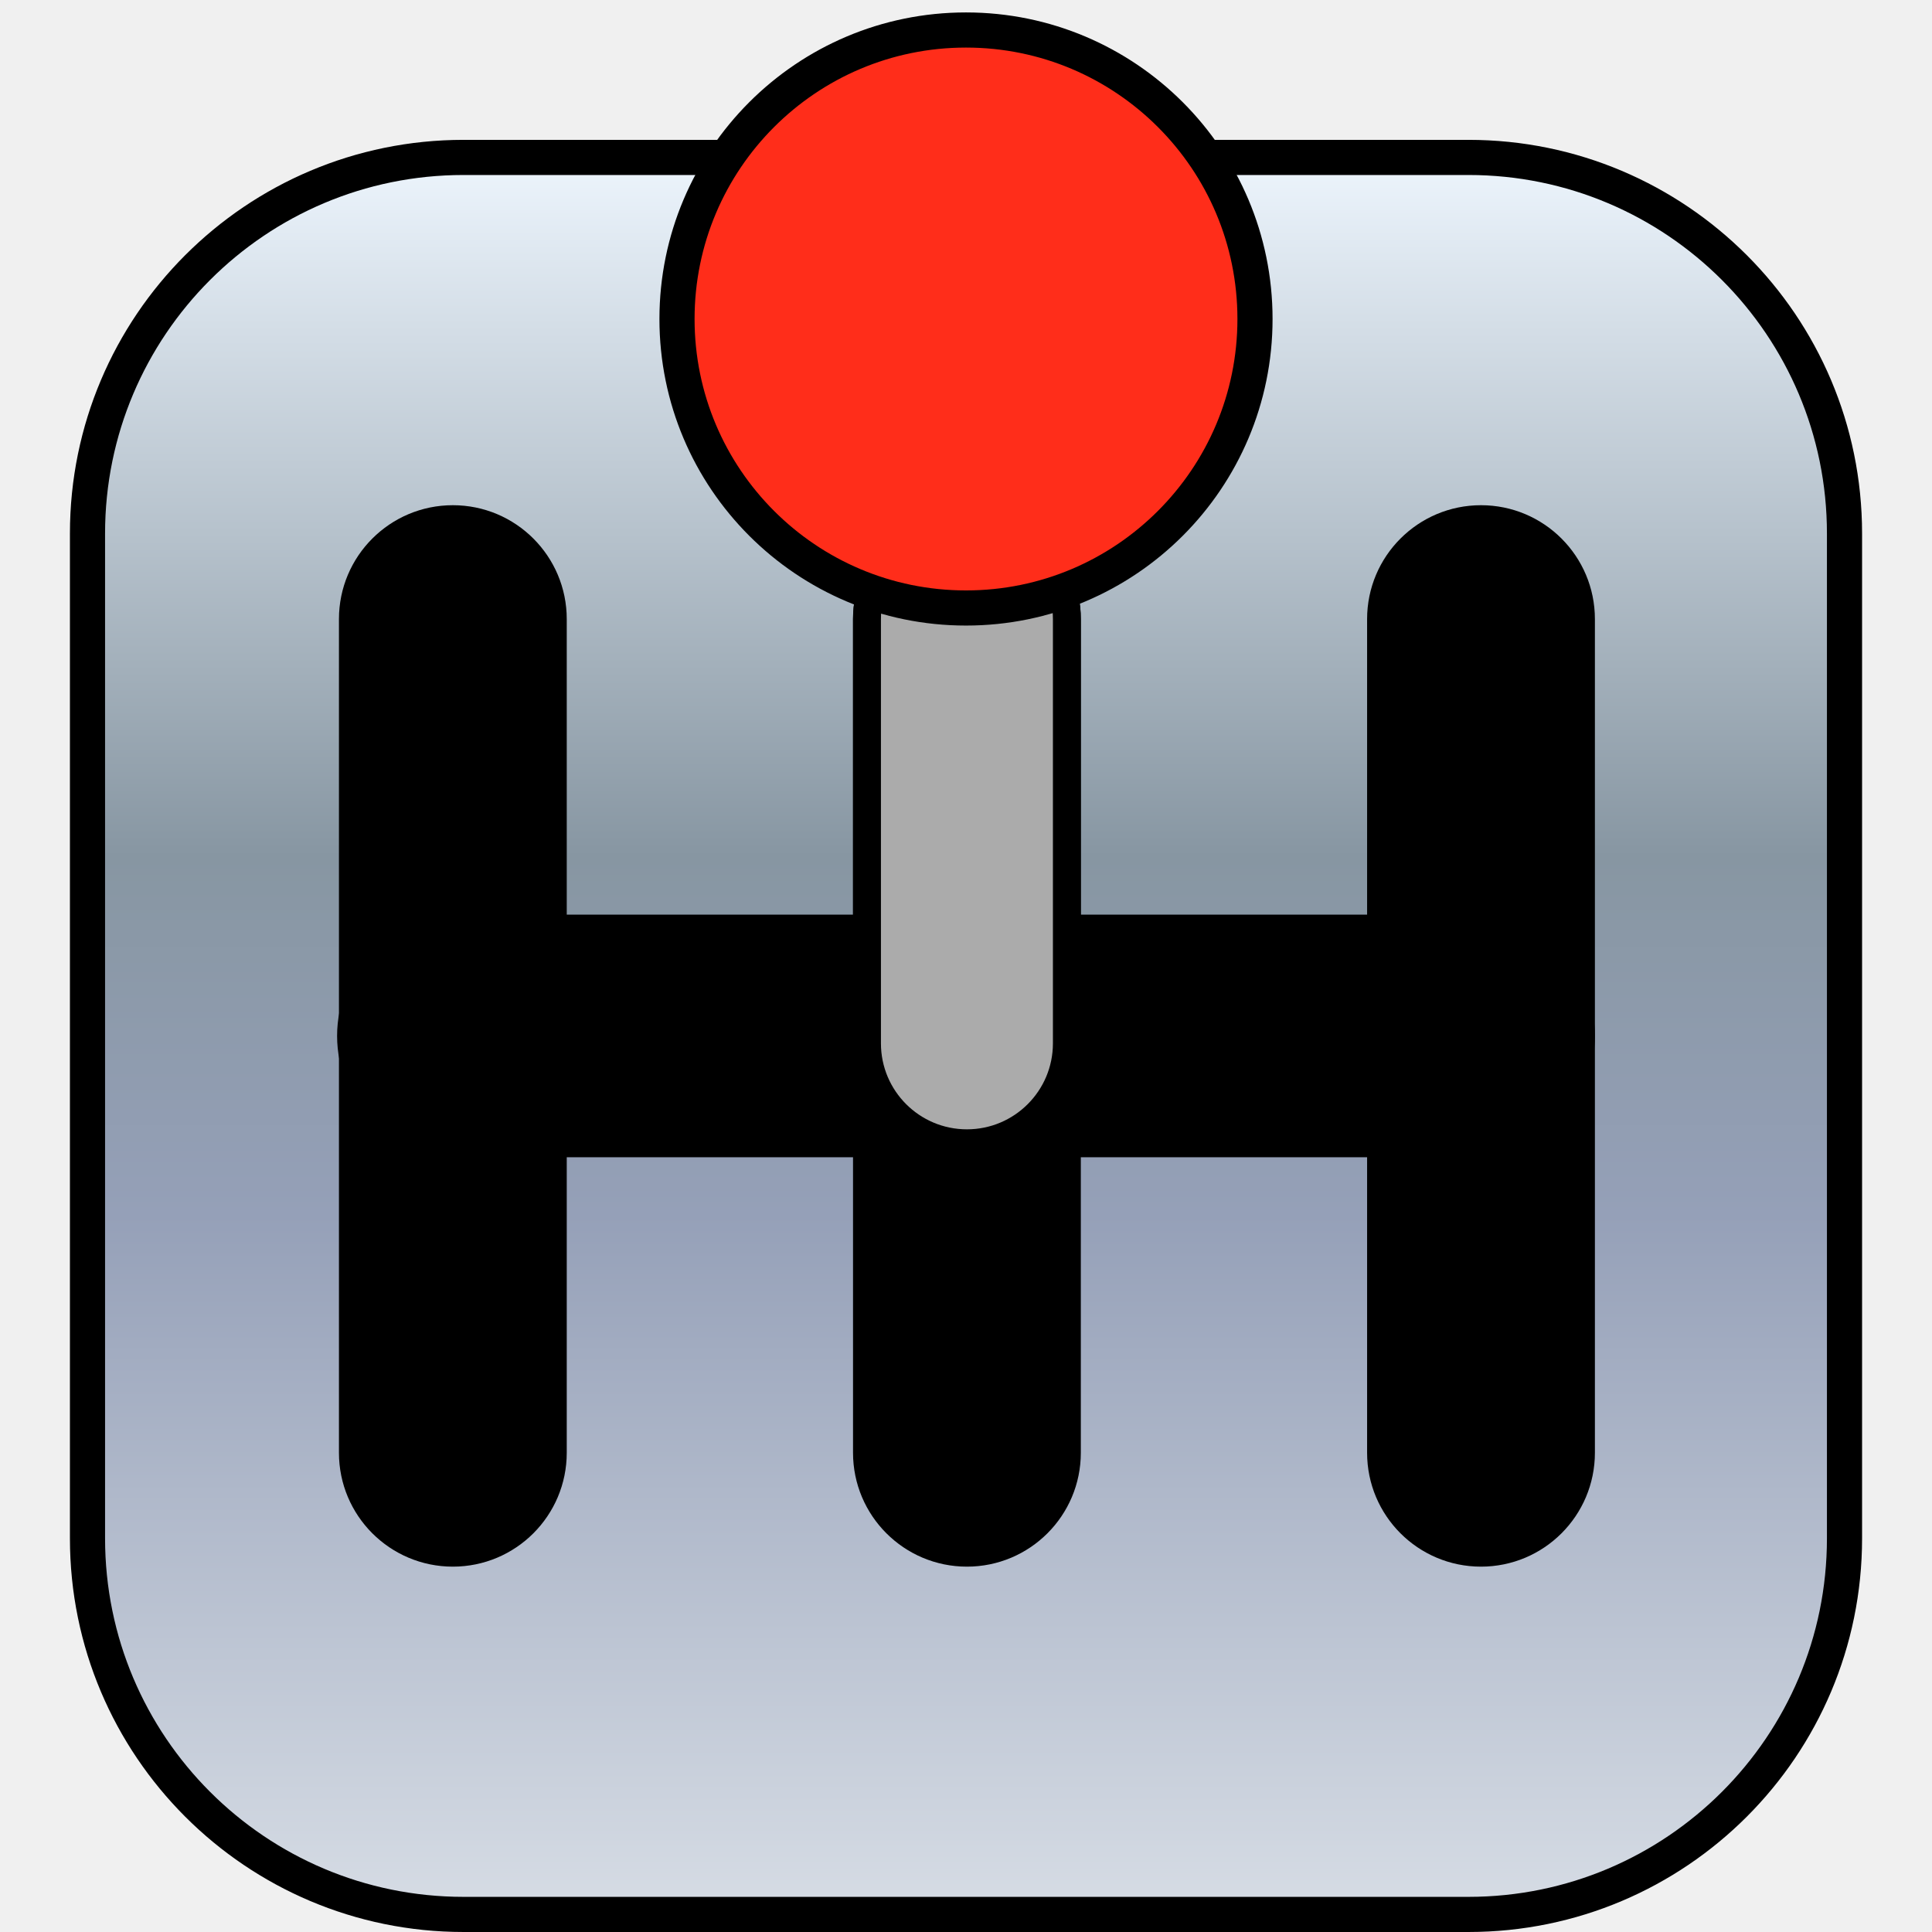
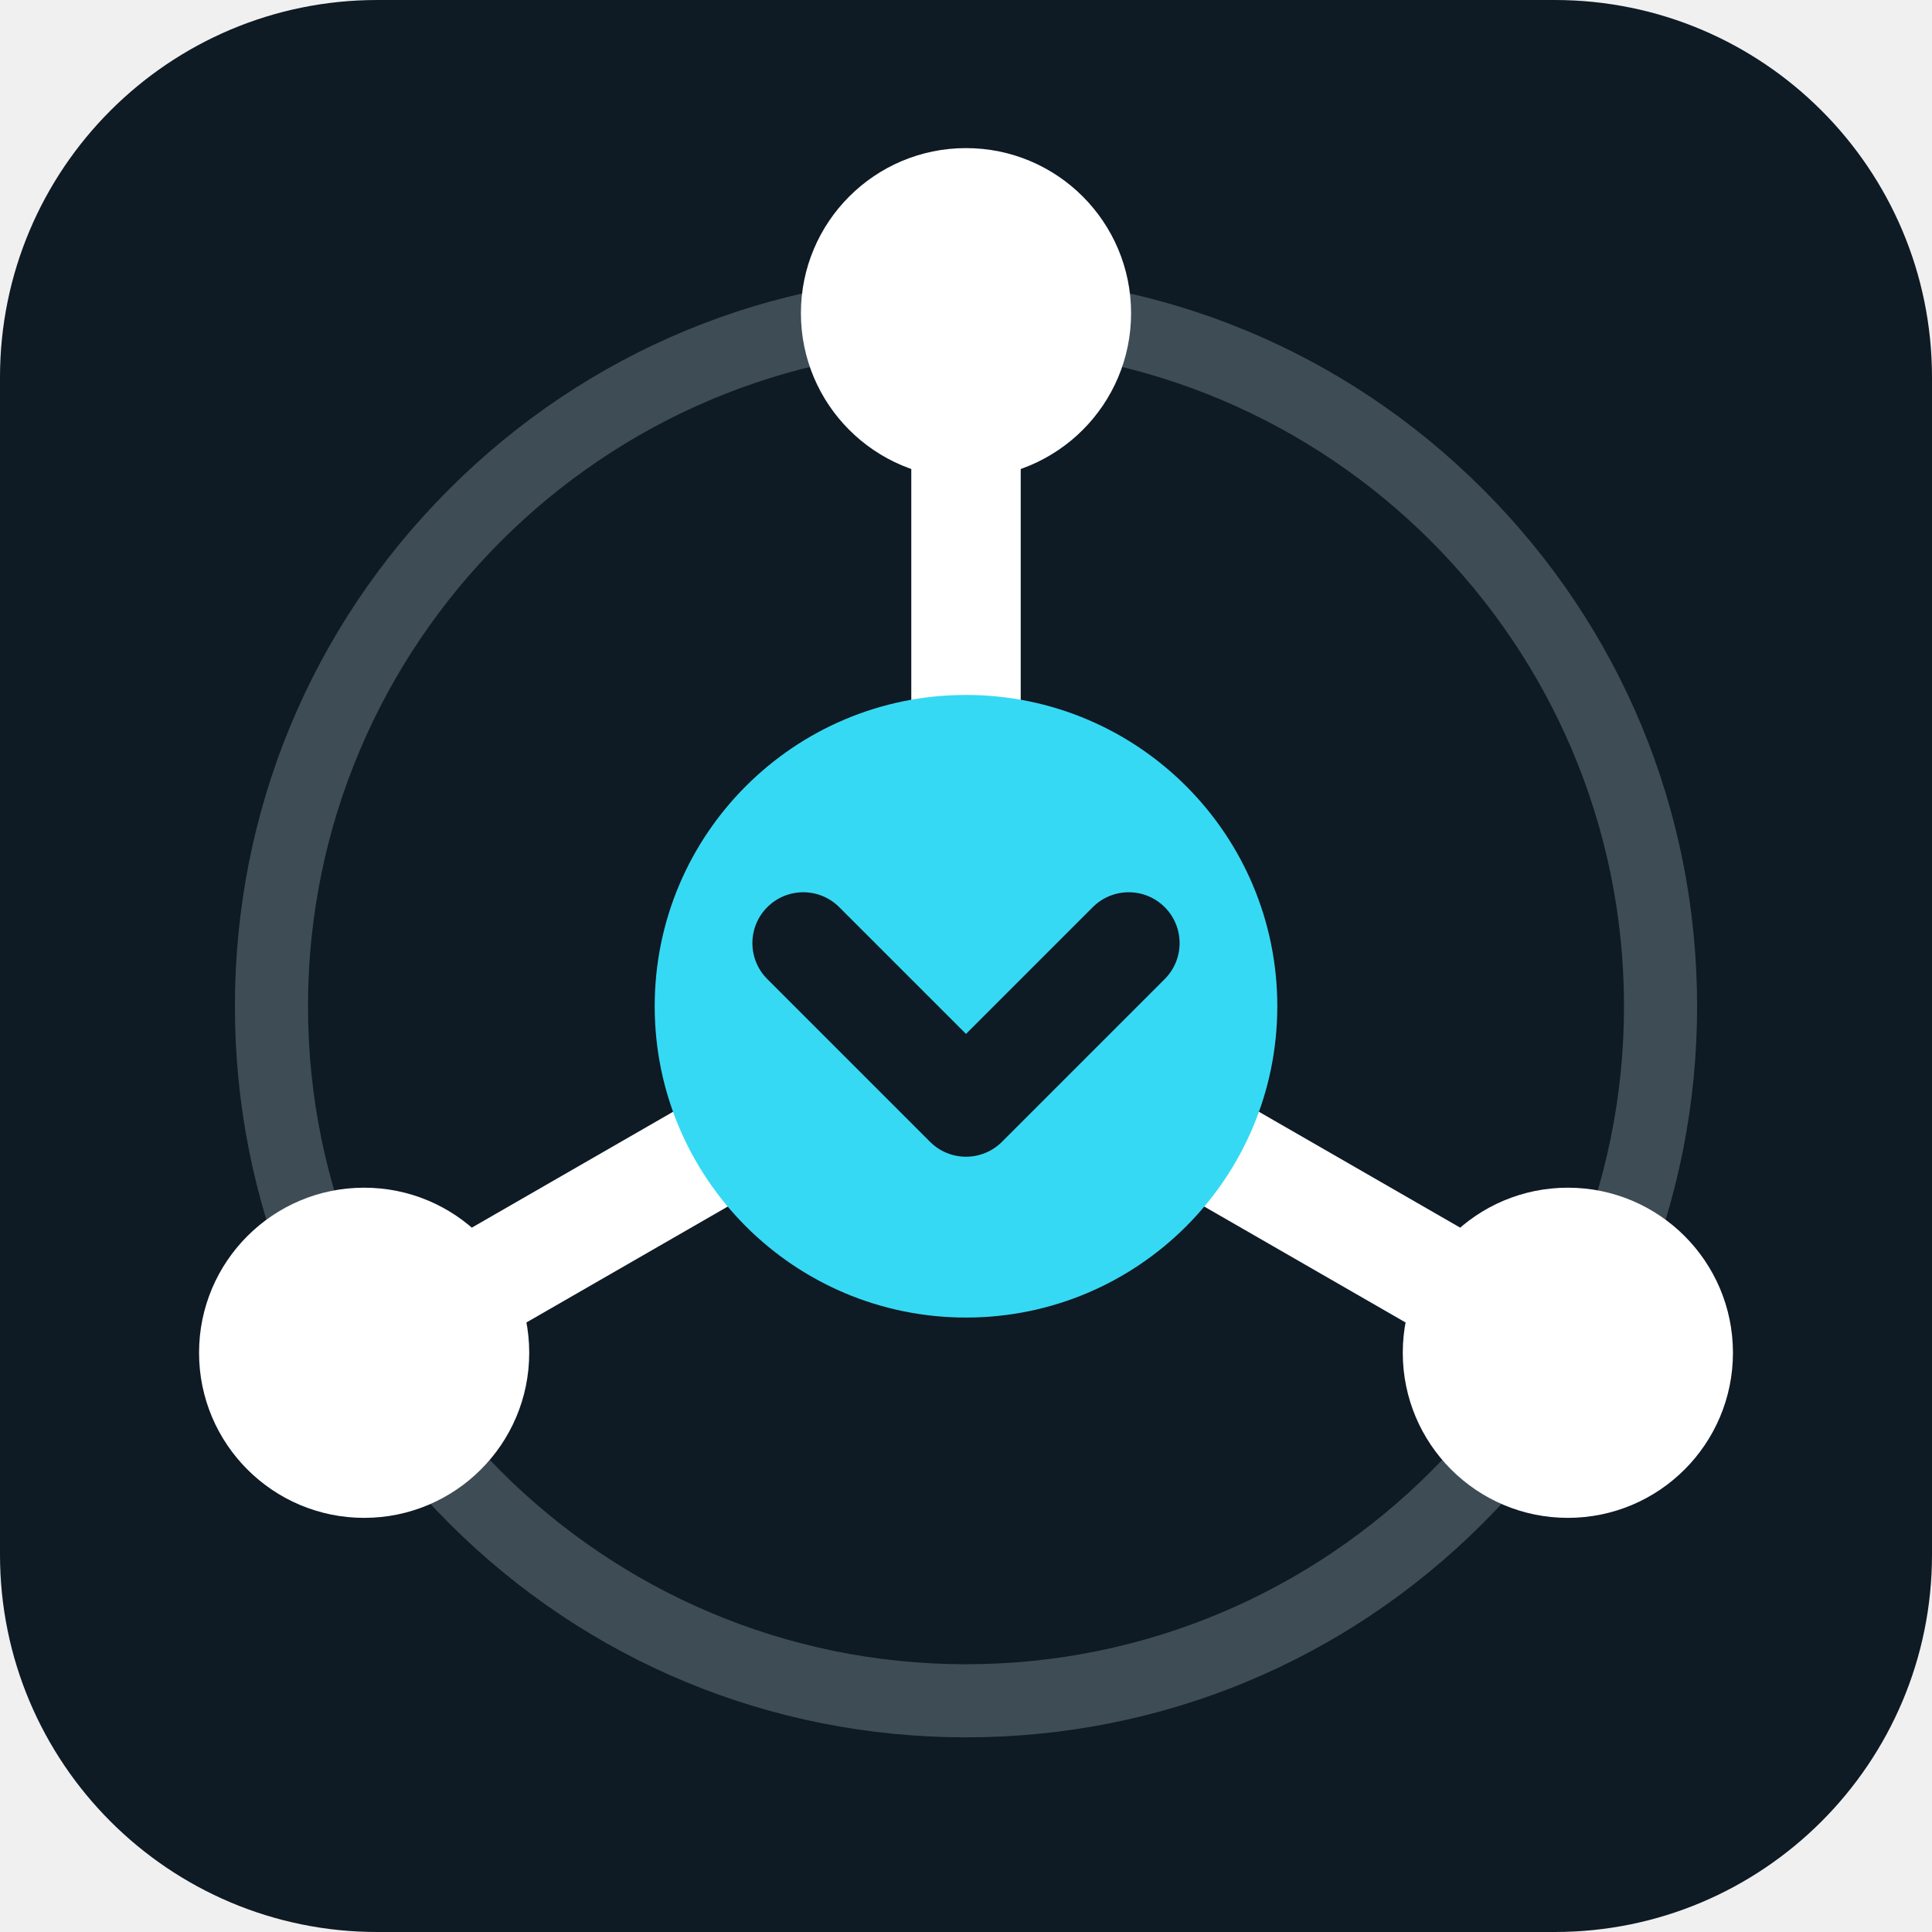
- <svg xmlns="http://www.w3.org/2000/svg" xmlns:xlink="http://www.w3.org/1999/xlink" width="1024" height="1024" viewBox="0 0 1024 1024" version="1.1" id="svg5">
-   <defs id="defs2">
-     <linearGradient id="linearGradient3908">
-       <stop style="stop-color:#eff7ff;stop-opacity:1;" offset="0" id="stop3904" />
-       <stop style="stop-color:#8796a2;stop-opacity:1;" offset="0.4" id="stop3912" />
-       <stop style="stop-color:#95a0b8;stop-opacity:1;" offset="0.6" id="stop3914" />
-       <stop style="stop-color:#d8dee6;stop-opacity:1;" offset="1" id="stop3906" />
-     </linearGradient>
-     <linearGradient xlink:href="#linearGradient3908" id="linearGradient3910" x1="104" y1="512" x2="920" y2="512" gradientUnits="userSpaceOnUse" spreadMethod="reflect" gradientTransform="matrix(1.164063,0,0,1.164063,-46.93792,-1108)" />
-   </defs>
-   <g id="layer1">
-     <rect style="fill:url(#linearGradient3910);fill-opacity:1;stroke:#000000;stroke-width:18.625;stroke-linecap:round;stroke-linejoin:round;stroke-miterlimit:3;stroke-dasharray:none" id="rect791" width="931.25" height="931.25" x="83.437" y="-977.625" ry="199.321" transform="rotate(90)" />
-     <rect style="fill:#000000;fill-opacity:1;stroke:#000000;stroke-width:18.625;stroke-linecap:round;stroke-linejoin:round;stroke-miterlimit:3;stroke-dasharray:none" id="rect3916" width="648.04" height="109.97" x="187.98" y="494.077" ry="54.985" />
-     <rect style="fill:#000000;fill-opacity:1;stroke:#000000;stroke-width:18.625;stroke-linecap:round;stroke-linejoin:round;stroke-miterlimit:3;stroke-dasharray:none" id="rect3918" width="102.115" height="543.961" x="188.962" y="277.082" ry="51.058" />
-     <rect style="fill:#000000;fill-opacity:1;stroke:#000000;stroke-width:18.625;stroke-linecap:round;stroke-linejoin:round;stroke-miterlimit:3;stroke-dasharray:none" id="rect3920" width="102.115" height="543.961" x="733.904" y="277.082" ry="51.058" />
-     <rect style="fill:#000000;fill-opacity:1;stroke:#000000;stroke-width:18.625;stroke-linecap:round;stroke-linejoin:round;stroke-miterlimit:3;stroke-dasharray:none" id="rect3922" width="102.115" height="543.961" x="461.433" y="277.082" ry="51.058" />
-     <rect style="fill:#ababab;fill-opacity:1;stroke:#000000;stroke-width:14.794;stroke-linecap:round;stroke-linejoin:round;stroke-miterlimit:3;stroke-dasharray:none" id="rect7046" width="105.946" height="330.796" x="459.518" y="275.167" ry="52.973" />
-     <circle style="fill:#ff2d1a;fill-opacity:1;stroke:#000000;stroke-width:18.625;stroke-linecap:round;stroke-linejoin:round;stroke-miterlimit:3;stroke-dasharray:none" id="path3976" cx="512" cy="169.075" r="153.173" />
-   </g>
+ <svg xmlns="http://www.w3.org/2000/svg" width="1024" height="1024" viewBox="0 0 1024 1024">
+   <rect width="1024" height="1024" rx="200" ry="200" fill="#0e1a24" />
+   <path d="M512,920.833c-103.505,0-200.815-40.307-274.004-113.496-73.189-73.19-113.496-170.5-113.496-274.004s40.307-200.815,113.496-274.004c73.19-73.189,170.499-113.496,274.004-113.496s200.815,40.307,274.004,113.496c73.188,73.19,113.496,170.499,113.496,274.004s-40.307,200.815-113.496,274.004c-73.19,73.188-170.5,113.496-274.004,113.496ZM512,184.583c-192.301,0-348.75,156.449-348.75,348.75s156.449,348.75,348.75,348.75,348.75-156.449,348.75-348.75-156.449-348.75-348.75-348.75Z" fill="#3d4c55" />
+   <path d="M830.973,746.005c-4.909,0-9.884-1.247-14.443-3.873l-304.53-175.336-304.53,175.336c-13.878,7.992-31.61,3.218-39.602-10.661-7.992-13.88-3.218-31.611,10.662-39.602l304.47-175.301V166c0-16.016,12.984-29,29-29s29,12.984,29,29v350.567l304.47,175.301c13.879,7.991,18.654,25.722,10.661,39.602-5.367,9.32-15.124,14.534-25.159,14.534Z" fill="#fff" />
+   <circle cx="512" cy="166" r="87.5" fill="#fff" />
+   <circle cx="831" cy="717" r="87.5" fill="#fff" />
+   <circle cx="193" cy="717" r="87.5" fill="#fff" />
+   <circle cx="512" cy="533.333" r="165" fill="#36d9f3" />
+   <path d="M512,613.083c-6.898,0-13.797-2.632-19.06-7.895l-86.256-86.257c-10.527-10.527-10.527-27.594,0-38.12,10.526-10.527,27.594-10.527,38.12,0l67.196,67.196,67.196-67.196c10.527-10.527,27.594-10.527,38.121,0s10.526,27.594,0,38.12l-86.258,86.257c-5.263,5.263-12.161,7.895-19.06,7.895Z" fill="#0e1a24" />
</svg>
